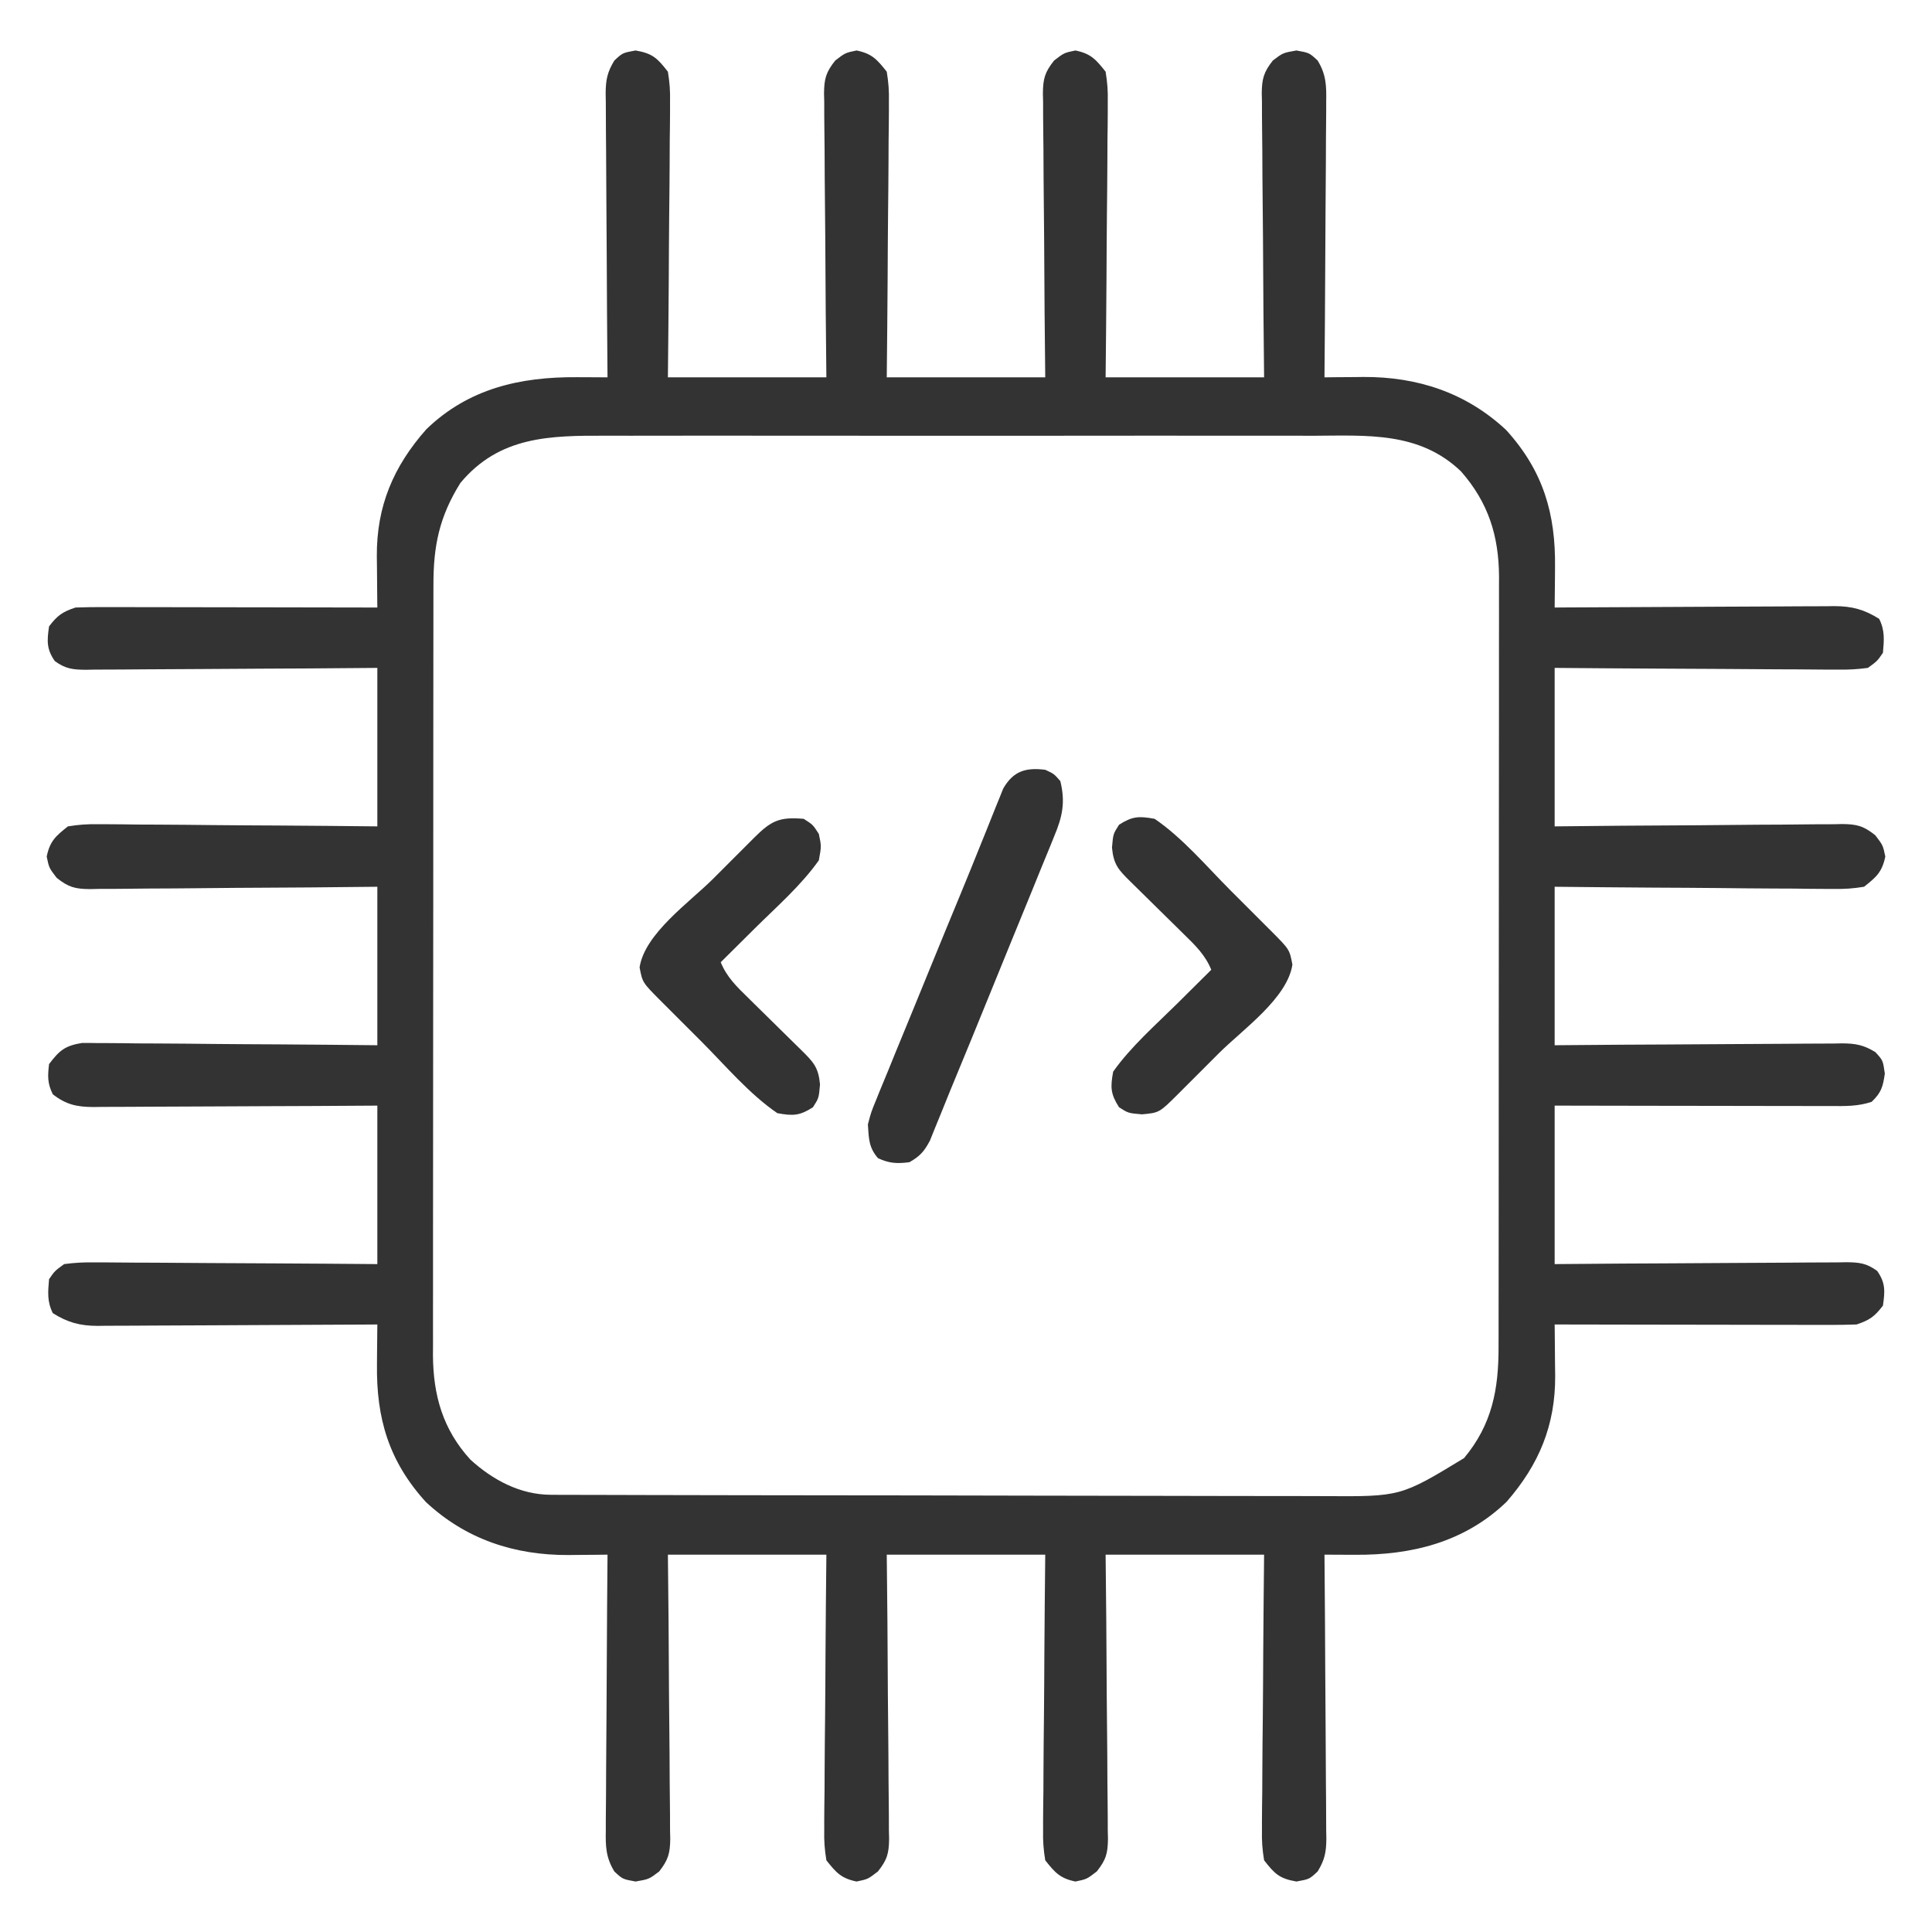
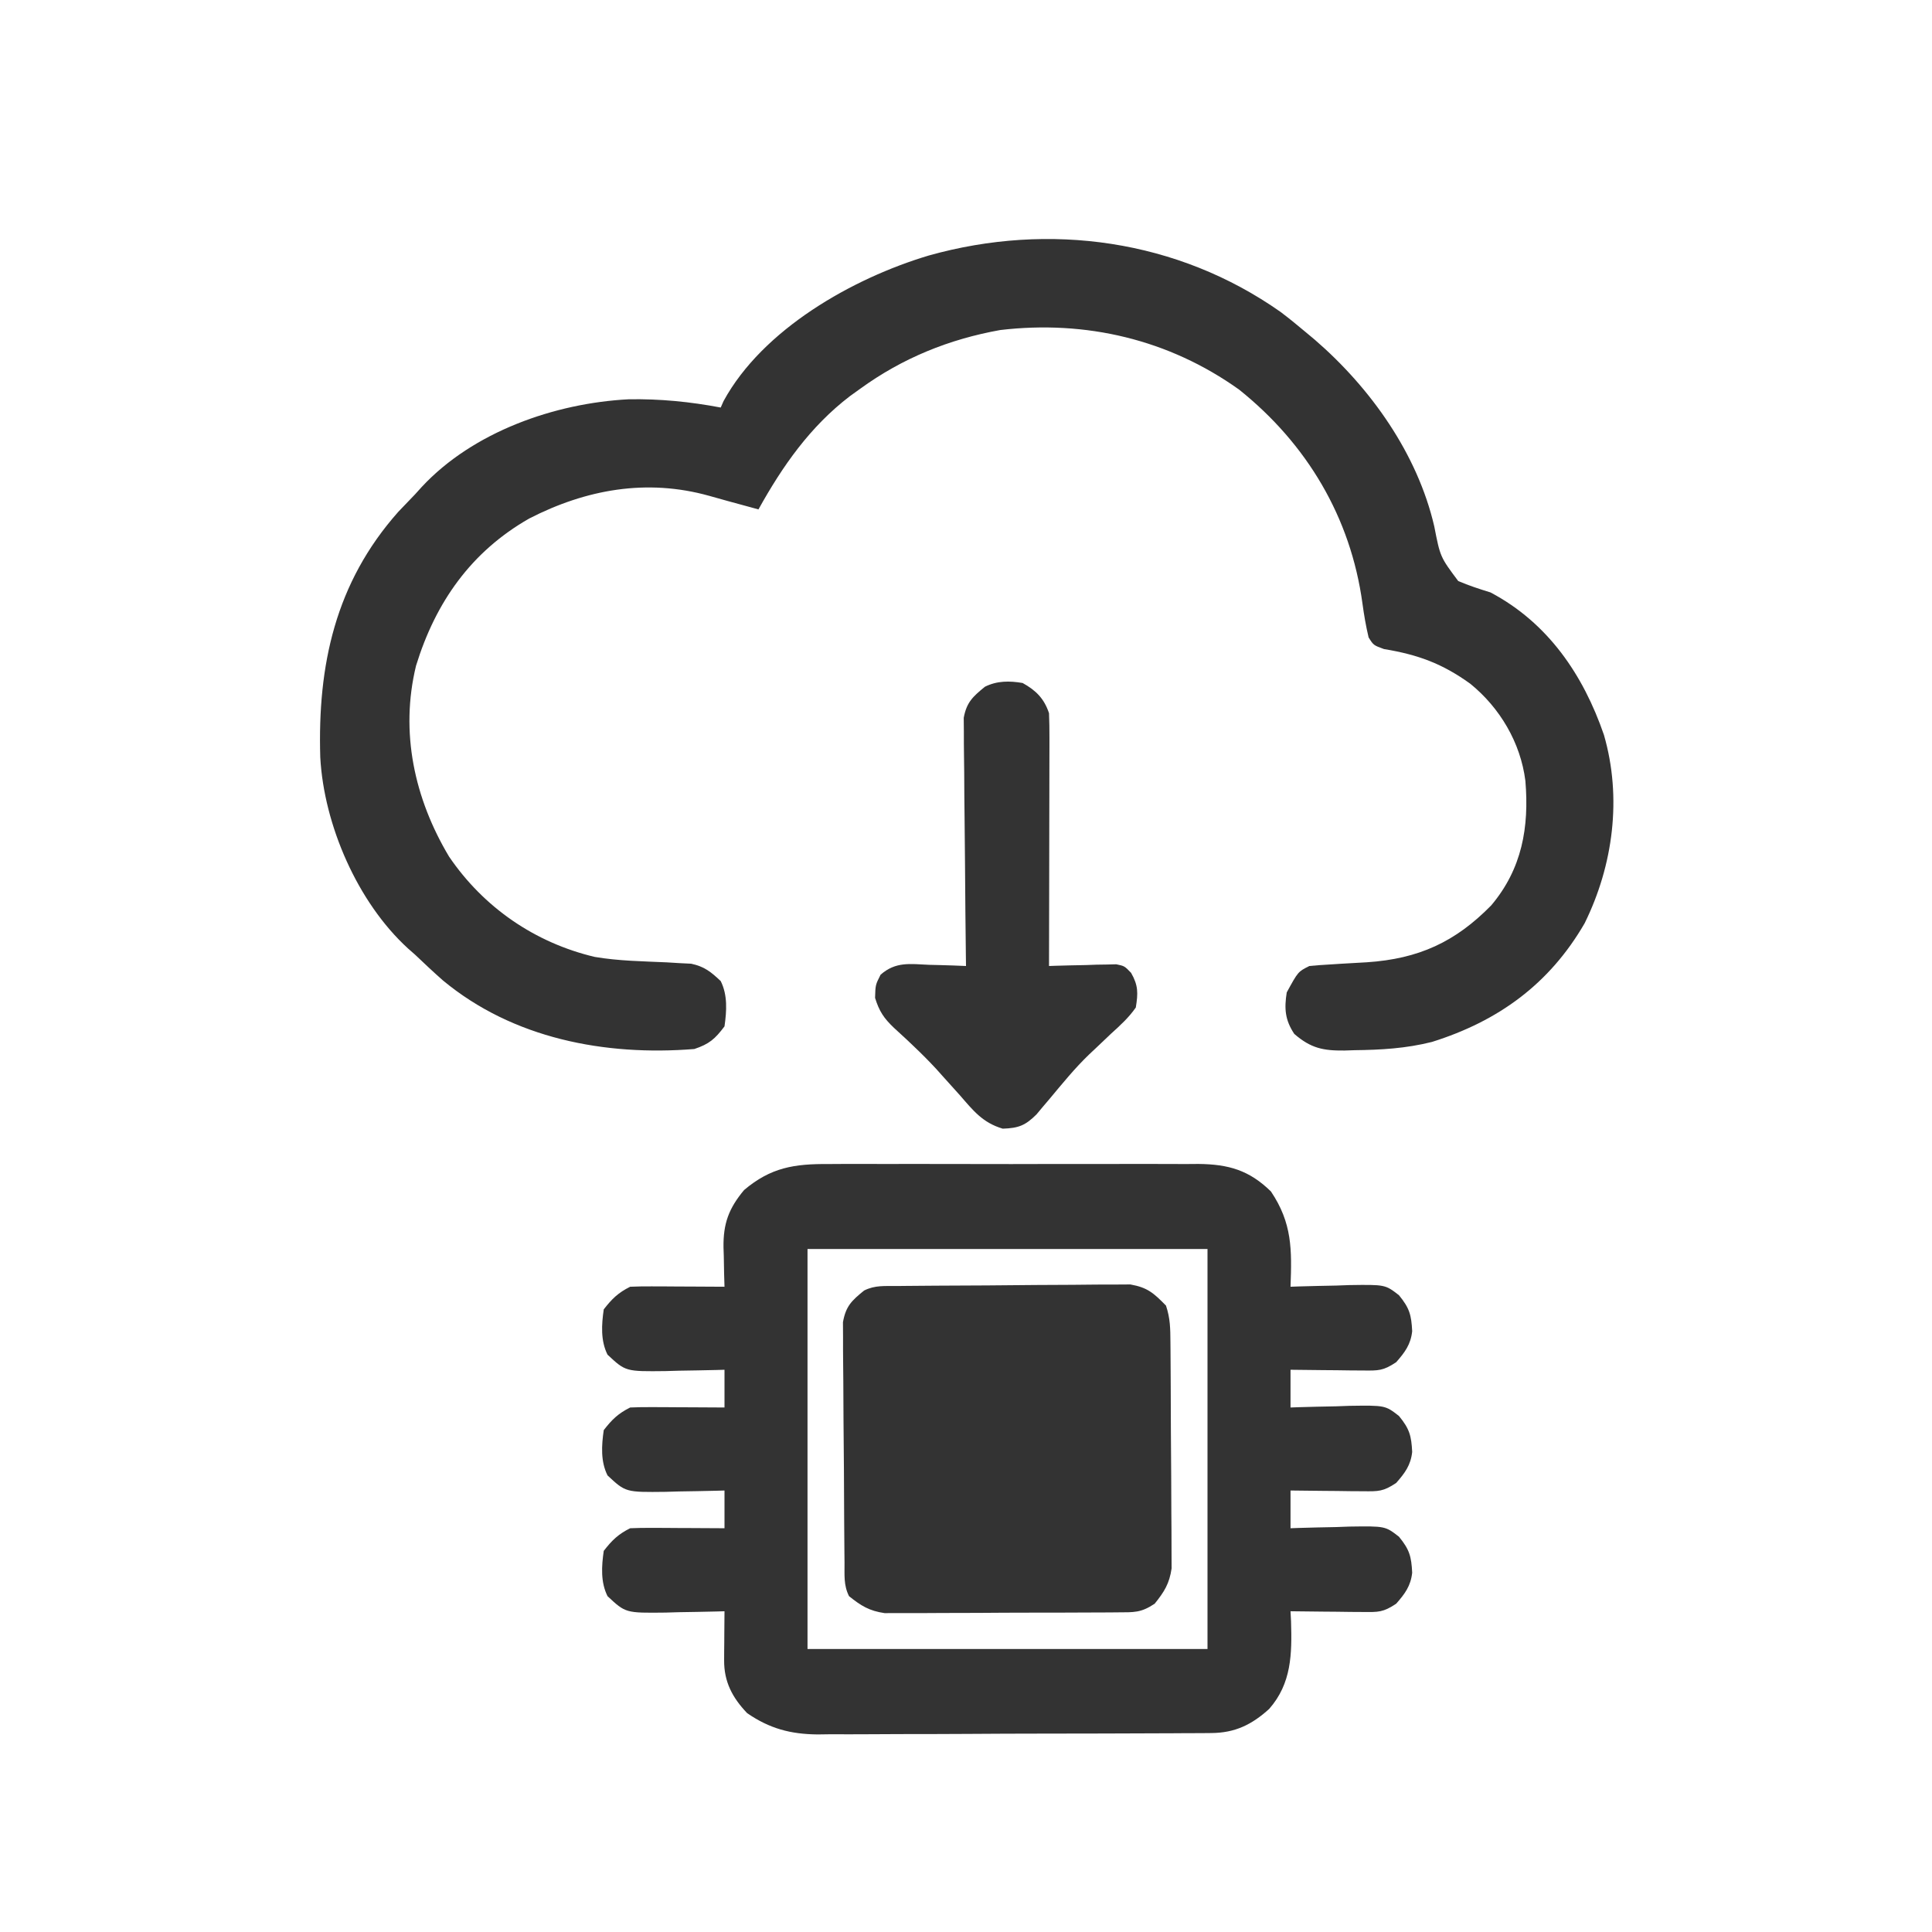
<svg xmlns="http://www.w3.org/2000/svg" version="1.1" width="512" height="512">
-   <path d="M0 0 C4.528 0.794 5.752 2.027 8.562 5.625 C9.032 8.498 9.2 10.766 9.13 13.628 C9.131 14.814 9.131 14.814 9.132 16.024 C9.129 18.628 9.09 21.229 9.051 23.832 C9.041 25.641 9.034 27.45 9.029 29.259 C9.01 34.012 8.961 38.764 8.906 43.517 C8.846 49.224 8.823 54.931 8.794 60.638 C8.745 69.301 8.649 77.962 8.562 86.625 C22.422 86.625 36.282 86.625 50.562 86.625 C50.475 77.941 50.475 77.941 50.387 69.082 C50.361 65.413 50.337 61.745 50.318 58.076 C50.288 52.254 50.253 46.431 50.185 40.609 C50.131 35.915 50.101 31.221 50.088 26.526 C50.079 24.736 50.061 22.945 50.034 21.155 C49.998 18.645 49.993 16.138 49.995 13.628 C49.968 12.519 49.968 12.519 49.94 11.387 C49.98 7.465 50.443 5.776 52.91 2.664 C55.562 0.625 55.562 0.625 58.562 0 C62.658 0.853 63.976 2.364 66.562 5.625 C67.032 8.498 67.2 10.766 67.13 13.628 C67.131 14.814 67.131 14.814 67.132 16.024 C67.129 18.628 67.09 21.229 67.051 23.832 C67.041 25.641 67.034 27.45 67.029 29.259 C67.01 34.012 66.961 38.764 66.906 43.517 C66.846 49.224 66.823 54.931 66.794 60.638 C66.745 69.301 66.649 77.962 66.562 86.625 C80.422 86.625 94.282 86.625 108.562 86.625 C108.504 80.836 108.446 75.047 108.387 69.082 C108.361 65.413 108.337 61.745 108.318 58.076 C108.288 52.254 108.253 46.431 108.185 40.609 C108.131 35.915 108.101 31.221 108.088 26.526 C108.079 24.736 108.061 22.945 108.034 21.155 C107.998 18.645 107.993 16.138 107.995 13.628 C107.977 12.889 107.959 12.149 107.94 11.387 C107.98 7.465 108.443 5.776 110.91 2.664 C113.562 0.625 113.562 0.625 116.562 0 C120.658 0.853 121.976 2.364 124.562 5.625 C125.032 8.498 125.2 10.766 125.13 13.628 C125.131 14.419 125.132 15.21 125.132 16.024 C125.129 18.628 125.09 21.229 125.051 23.832 C125.041 25.641 125.034 27.45 125.029 29.259 C125.01 34.012 124.961 38.764 124.906 43.517 C124.846 49.224 124.823 54.931 124.794 60.638 C124.745 69.301 124.649 77.962 124.562 86.625 C138.423 86.625 152.282 86.625 166.562 86.625 C166.504 80.836 166.446 75.047 166.387 69.082 C166.361 65.413 166.337 61.745 166.318 58.076 C166.288 52.254 166.253 46.431 166.185 40.609 C166.131 35.915 166.101 31.221 166.088 26.526 C166.079 24.736 166.061 22.945 166.034 21.155 C165.998 18.645 165.993 16.138 165.995 13.628 C165.977 12.889 165.959 12.149 165.94 11.387 C165.979 7.49 166.448 5.772 168.875 2.664 C171.562 0.625 171.562 0.625 175.125 0 C178.562 0.625 178.562 0.625 180.749 2.664 C183.026 6.381 183.099 9.403 183.017 13.628 C183.017 14.419 183.018 15.21 183.018 16.024 C183.016 18.627 182.985 21.229 182.953 23.832 C182.946 25.641 182.94 27.45 182.936 29.259 C182.921 34.012 182.881 38.764 182.837 43.517 C182.796 48.37 182.778 53.223 182.758 58.076 C182.715 67.593 182.647 77.109 182.562 86.625 C183.704 86.612 184.846 86.599 186.022 86.585 C187.549 86.575 189.075 86.565 190.602 86.555 C191.351 86.545 192.1 86.536 192.871 86.526 C207.202 86.456 220.111 90.682 230.719 100.594 C240.536 111.409 243.848 122.759 243.66 137.043 C243.653 138.062 243.646 139.081 243.639 140.131 C243.62 142.629 243.595 145.127 243.562 147.625 C245.046 147.615 245.046 147.615 246.559 147.605 C255.887 147.544 265.215 147.499 274.544 147.47 C279.339 147.454 284.135 147.433 288.93 147.399 C293.56 147.366 298.189 147.348 302.819 147.34 C304.583 147.335 306.348 147.324 308.112 147.308 C310.588 147.286 313.062 147.283 315.538 147.284 C316.264 147.274 316.991 147.263 317.739 147.252 C322.406 147.28 325.605 148.147 329.562 150.625 C331.108 153.717 330.856 156.219 330.562 159.625 C329.048 161.823 329.048 161.823 326.562 163.625 C323.738 163.999 321.309 164.132 318.489 164.079 C317.679 164.08 316.869 164.08 316.034 164.081 C313.361 164.078 310.689 164.047 308.016 164.016 C306.16 164.008 304.305 164.002 302.45 163.998 C297.571 163.983 292.692 163.944 287.812 163.9 C281.956 163.852 276.1 163.833 270.243 163.81 C261.349 163.771 252.457 163.694 243.562 163.625 C243.562 177.485 243.562 191.345 243.562 205.625 C252.355 205.538 252.355 205.538 261.324 205.449 C265.038 205.424 268.753 205.4 272.467 205.381 C278.362 205.351 284.256 205.316 290.151 205.248 C294.904 205.193 299.656 205.164 304.409 205.151 C306.222 205.141 308.035 205.123 309.848 205.096 C312.388 205.06 314.927 205.055 317.468 205.057 C318.591 205.03 318.591 205.03 319.737 205.003 C323.68 205.042 325.399 205.495 328.529 207.973 C330.562 210.625 330.562 210.625 331.188 213.625 C330.334 217.724 328.829 219.04 325.562 221.625 C322.66 222.095 320.358 222.262 317.468 222.193 C316.267 222.194 316.267 222.194 315.042 222.195 C312.406 222.191 309.772 222.153 307.137 222.113 C305.305 222.104 303.474 222.097 301.643 222.092 C296.831 222.073 292.019 222.024 287.207 221.968 C281.429 221.908 275.651 221.885 269.874 221.856 C261.103 221.808 252.333 221.712 243.562 221.625 C243.562 235.485 243.562 249.345 243.562 263.625 C249.424 263.579 255.285 263.532 261.324 263.484 C265.038 263.464 268.753 263.445 272.467 263.43 C278.362 263.406 284.256 263.378 290.151 263.323 C294.904 263.28 299.656 263.256 304.409 263.245 C306.222 263.238 308.035 263.224 309.848 263.202 C312.388 263.173 314.927 263.169 317.468 263.171 C318.216 263.157 318.965 263.142 319.737 263.127 C323.343 263.156 325.43 263.545 328.537 265.435 C330.562 267.625 330.562 267.625 331.062 271.125 C330.553 274.694 330.126 276.157 327.562 278.625 C323.917 279.84 320.581 279.757 316.786 279.739 C315.996 279.739 315.205 279.739 314.391 279.739 C311.778 279.738 309.164 279.73 306.551 279.723 C304.739 279.721 302.927 279.719 301.116 279.718 C296.346 279.715 291.577 279.705 286.808 279.694 C281.086 279.682 275.364 279.677 269.642 279.671 C260.949 279.662 252.256 279.642 243.562 279.625 C243.562 293.485 243.562 307.345 243.562 321.625 C249.508 321.579 255.453 321.532 261.578 321.484 C265.342 321.464 269.107 321.445 272.871 321.43 C278.847 321.406 284.823 321.377 290.799 321.323 C295.617 321.28 300.434 321.256 305.252 321.245 C307.091 321.238 308.93 321.224 310.768 321.202 C313.342 321.173 315.915 321.169 318.489 321.171 C319.251 321.157 320.013 321.142 320.798 321.127 C324.256 321.154 326.21 321.367 329.036 323.435 C331.273 326.644 331.108 328.809 330.562 332.625 C328.344 335.532 327.043 336.465 323.562 337.625 C320.992 337.716 318.449 337.751 315.878 337.739 C315.097 337.739 314.317 337.739 313.512 337.739 C310.931 337.738 308.35 337.73 305.77 337.723 C303.98 337.721 302.191 337.719 300.402 337.718 C295.692 337.715 290.982 337.705 286.272 337.694 C281.466 337.683 276.66 337.679 271.854 337.674 C262.423 337.663 252.993 337.646 243.562 337.625 C243.571 338.256 243.579 338.888 243.587 339.538 C243.62 342.428 243.64 345.317 243.66 348.207 C243.673 349.2 243.686 350.194 243.7 351.217 C243.768 364.301 239.449 374.718 230.824 384.621 C219.669 395.347 205.692 398.753 190.707 398.66 C189.922 398.658 189.137 398.655 188.328 398.652 C186.406 398.646 184.484 398.636 182.562 398.625 C182.571 399.629 182.58 400.632 182.589 401.666 C182.671 411.127 182.73 420.588 182.77 430.049 C182.791 434.913 182.819 439.777 182.864 444.641 C182.908 449.335 182.932 454.029 182.942 458.724 C182.949 460.514 182.964 462.305 182.985 464.095 C183.014 466.605 183.018 469.113 183.017 471.622 C183.038 472.731 183.038 472.731 183.06 473.863 C183.032 477.449 182.638 479.502 180.749 482.586 C178.562 484.625 178.562 484.625 175.125 485.25 C170.597 484.456 169.373 483.223 166.562 479.625 C166.093 476.752 165.925 474.484 165.995 471.622 C165.994 470.831 165.993 470.04 165.993 469.226 C165.996 466.622 166.035 464.021 166.074 461.418 C166.084 459.609 166.091 457.8 166.096 455.991 C166.115 451.238 166.164 446.486 166.219 441.733 C166.279 436.026 166.302 430.319 166.331 424.612 C166.38 415.949 166.476 407.288 166.562 398.625 C152.702 398.625 138.843 398.625 124.562 398.625 C124.621 404.414 124.679 410.203 124.738 416.168 C124.764 419.837 124.788 423.505 124.807 427.174 C124.837 432.996 124.872 438.819 124.94 444.641 C124.994 449.335 125.024 454.029 125.037 458.724 C125.046 460.514 125.064 462.305 125.091 464.095 C125.127 466.605 125.132 469.112 125.13 471.622 C125.148 472.361 125.166 473.101 125.185 473.863 C125.145 477.785 124.682 479.474 122.215 482.586 C119.562 484.625 119.562 484.625 116.562 485.25 C112.467 484.397 111.149 482.886 108.562 479.625 C108.093 476.752 107.925 474.484 107.995 471.622 C107.994 470.831 107.993 470.04 107.993 469.226 C107.996 466.622 108.035 464.021 108.074 461.418 C108.084 459.609 108.091 457.8 108.096 455.991 C108.115 451.238 108.164 446.486 108.219 441.733 C108.279 436.026 108.302 430.319 108.331 424.612 C108.38 415.949 108.476 407.288 108.562 398.625 C94.703 398.625 80.843 398.625 66.562 398.625 C66.65 407.309 66.65 407.309 66.738 416.168 C66.764 419.837 66.788 423.505 66.807 427.174 C66.837 432.996 66.872 438.819 66.94 444.641 C66.994 449.335 67.024 454.029 67.037 458.724 C67.046 460.514 67.064 462.305 67.091 464.095 C67.127 466.605 67.132 469.112 67.13 471.622 C67.148 472.361 67.166 473.101 67.185 473.863 C67.145 477.785 66.682 479.474 64.215 482.586 C61.562 484.625 61.562 484.625 58.562 485.25 C54.467 484.397 53.149 482.886 50.562 479.625 C50.093 476.752 49.925 474.484 49.995 471.622 C49.994 470.436 49.994 470.436 49.993 469.226 C49.996 466.622 50.035 464.021 50.074 461.418 C50.084 459.609 50.091 457.8 50.096 455.991 C50.115 451.238 50.164 446.486 50.219 441.733 C50.279 436.026 50.302 430.319 50.331 424.612 C50.38 415.949 50.476 407.288 50.562 398.625 C36.703 398.625 22.843 398.625 8.562 398.625 C8.65 407.309 8.65 407.309 8.738 416.168 C8.764 419.837 8.788 423.505 8.807 427.174 C8.837 432.996 8.872 438.819 8.94 444.641 C8.994 449.335 9.024 454.029 9.037 458.724 C9.046 460.514 9.064 462.305 9.091 464.095 C9.127 466.605 9.132 469.112 9.13 471.622 C9.148 472.361 9.166 473.101 9.185 473.863 C9.146 477.76 8.677 479.478 6.25 482.586 C3.562 484.625 3.562 484.625 0 485.25 C-3.438 484.625 -3.438 484.625 -5.624 482.586 C-7.901 478.869 -7.974 475.847 -7.892 471.622 C-7.892 470.831 -7.893 470.04 -7.893 469.226 C-7.891 466.623 -7.86 464.021 -7.828 461.418 C-7.821 459.609 -7.815 457.8 -7.811 455.991 C-7.796 451.238 -7.756 446.486 -7.712 441.733 C-7.671 436.88 -7.653 432.027 -7.633 427.174 C-7.59 417.657 -7.522 408.141 -7.438 398.625 C-9.15 398.645 -9.15 398.645 -10.897 398.665 C-12.424 398.675 -13.95 398.685 -15.477 398.695 C-16.226 398.705 -16.975 398.714 -17.746 398.724 C-32.077 398.794 -44.986 394.568 -55.594 384.656 C-65.411 373.841 -68.723 362.491 -68.535 348.207 C-68.528 347.188 -68.521 346.169 -68.514 345.119 C-68.495 342.621 -68.47 340.123 -68.438 337.625 C-69.921 337.635 -69.921 337.635 -71.434 337.645 C-80.762 337.706 -90.09 337.751 -99.419 337.78 C-104.214 337.796 -109.01 337.817 -113.805 337.851 C-118.435 337.884 -123.064 337.902 -127.694 337.91 C-129.458 337.915 -131.223 337.926 -132.987 337.942 C-135.463 337.964 -137.937 337.967 -140.413 337.966 C-141.502 337.982 -141.502 337.982 -142.614 337.998 C-147.281 337.97 -150.48 337.103 -154.438 334.625 C-155.983 331.533 -155.731 329.031 -155.438 325.625 C-153.923 323.427 -153.923 323.427 -151.438 321.625 C-148.613 321.251 -146.184 321.118 -143.364 321.171 C-142.554 321.17 -141.744 321.17 -140.909 321.169 C-138.236 321.172 -135.564 321.203 -132.891 321.234 C-131.035 321.242 -129.18 321.248 -127.325 321.252 C-122.446 321.267 -117.567 321.306 -112.687 321.35 C-106.831 321.398 -100.975 321.417 -95.118 321.44 C-86.224 321.479 -77.332 321.556 -68.438 321.625 C-68.438 307.765 -68.438 293.905 -68.438 279.625 C-74.227 279.66 -80.016 279.695 -85.98 279.73 C-89.649 279.746 -93.318 279.76 -96.986 279.771 C-102.809 279.789 -108.631 279.811 -114.453 279.851 C-119.148 279.884 -123.842 279.902 -128.536 279.91 C-130.327 279.915 -132.117 279.926 -133.908 279.942 C-136.417 279.964 -138.925 279.967 -141.434 279.966 C-142.543 279.982 -142.543 279.982 -143.675 279.998 C-148.101 279.972 -150.921 279.36 -154.438 276.625 C-155.882 273.736 -155.814 271.829 -155.438 268.625 C-152.709 265.022 -151.236 263.754 -146.723 263.024 C-145.263 263.009 -143.802 263.022 -142.343 263.057 C-141.542 263.057 -140.741 263.056 -139.917 263.055 C-137.281 263.059 -134.647 263.097 -132.012 263.137 C-130.18 263.146 -128.349 263.153 -126.518 263.158 C-121.706 263.177 -116.894 263.226 -112.082 263.282 C-106.304 263.342 -100.526 263.365 -94.749 263.394 C-85.978 263.442 -77.208 263.538 -68.438 263.625 C-68.438 249.765 -68.438 235.905 -68.438 221.625 C-74.299 221.683 -80.16 221.741 -86.199 221.801 C-89.913 221.826 -93.628 221.85 -97.342 221.869 C-103.237 221.899 -109.131 221.934 -115.026 222.002 C-119.779 222.057 -124.531 222.086 -129.284 222.099 C-131.097 222.109 -132.91 222.127 -134.723 222.154 C-137.263 222.19 -139.802 222.195 -142.343 222.193 C-143.466 222.22 -143.466 222.22 -144.612 222.247 C-148.555 222.208 -150.274 221.755 -153.404 219.277 C-155.438 216.625 -155.438 216.625 -156.062 213.625 C-155.209 209.526 -153.704 208.21 -150.438 205.625 C-147.535 205.155 -145.233 204.988 -142.343 205.057 C-141.542 205.057 -140.741 205.056 -139.917 205.055 C-137.281 205.059 -134.647 205.097 -132.012 205.137 C-130.18 205.146 -128.349 205.153 -126.518 205.158 C-121.706 205.177 -116.894 205.226 -112.082 205.282 C-106.304 205.342 -100.526 205.365 -94.749 205.394 C-85.978 205.442 -77.208 205.538 -68.438 205.625 C-68.438 191.765 -68.438 177.905 -68.438 163.625 C-74.383 163.671 -80.328 163.718 -86.453 163.766 C-90.217 163.786 -93.982 163.805 -97.746 163.82 C-103.722 163.844 -109.698 163.873 -115.674 163.927 C-120.492 163.97 -125.309 163.994 -130.127 164.005 C-131.966 164.012 -133.805 164.026 -135.643 164.048 C-138.217 164.077 -140.79 164.081 -143.364 164.079 C-144.126 164.093 -144.888 164.108 -145.673 164.123 C-149.131 164.096 -151.085 163.883 -153.911 161.815 C-156.148 158.606 -155.983 156.441 -155.438 152.625 C-153.219 149.718 -151.918 148.785 -148.438 147.625 C-145.867 147.534 -143.324 147.499 -140.753 147.511 C-139.972 147.511 -139.192 147.511 -138.387 147.511 C-135.806 147.512 -133.225 147.52 -130.645 147.527 C-128.855 147.529 -127.066 147.531 -125.277 147.532 C-120.567 147.535 -115.857 147.545 -111.147 147.556 C-106.341 147.567 -101.535 147.571 -96.729 147.576 C-87.298 147.587 -77.868 147.604 -68.438 147.625 C-68.446 146.994 -68.454 146.362 -68.462 145.712 C-68.495 142.822 -68.515 139.933 -68.535 137.043 C-68.548 136.05 -68.561 135.056 -68.575 134.033 C-68.643 120.817 -64.233 110.298 -55.441 100.371 C-44.275 89.574 -30.575 86.483 -15.578 86.586 C-14.793 86.589 -14.008 86.592 -13.2 86.594 C-11.279 86.602 -9.358 86.613 -7.438 86.625 C-7.446 85.621 -7.455 84.618 -7.464 83.584 C-7.546 74.123 -7.605 64.662 -7.645 55.201 C-7.666 50.337 -7.694 45.473 -7.739 40.609 C-7.783 35.915 -7.807 31.221 -7.817 26.526 C-7.824 24.736 -7.839 22.945 -7.86 21.155 C-7.889 18.645 -7.893 16.137 -7.892 13.628 C-7.906 12.889 -7.92 12.149 -7.935 11.387 C-7.907 7.801 -7.513 5.748 -5.624 2.664 C-3.438 0.625 -3.438 0.625 0 0 Z M-46.438 114.625 C-52.018 123.577 -53.59 131.283 -53.571 141.638 C-53.573 142.535 -53.576 143.432 -53.578 144.357 C-53.584 147.357 -53.584 150.358 -53.583 153.359 C-53.586 155.512 -53.589 157.666 -53.593 159.82 C-53.602 165.667 -53.604 171.514 -53.605 177.361 C-53.605 181.016 -53.608 184.67 -53.61 188.324 C-53.62 201.075 -53.624 213.826 -53.623 226.577 C-53.622 238.458 -53.633 250.339 -53.649 262.22 C-53.662 272.425 -53.667 282.63 -53.666 292.835 C-53.666 298.928 -53.669 305.021 -53.68 311.114 C-53.689 316.845 -53.689 322.577 -53.682 328.308 C-53.681 330.409 -53.683 332.51 -53.689 334.61 C-53.697 337.484 -53.692 340.357 -53.685 343.231 C-53.69 344.057 -53.695 344.882 -53.7 345.733 C-53.638 356.377 -51.091 365.442 -43.77 373.449 C-37.807 378.866 -30.58 382.738 -22.415 382.759 C-21.62 382.764 -20.824 382.768 -20.005 382.773 C-19.137 382.773 -18.269 382.772 -17.375 382.772 C-16.448 382.776 -15.521 382.78 -14.567 382.783 C-11.454 382.794 -8.341 382.798 -5.228 382.802 C-2.999 382.808 -0.77 382.815 1.459 382.822 C8.786 382.843 16.114 382.853 23.441 382.863 C25.965 382.867 28.488 382.871 31.011 382.876 C41.509 382.893 52.006 382.907 62.504 382.914 C65.226 382.916 67.949 382.918 70.672 382.92 C71.349 382.921 72.026 382.921 72.723 382.922 C83.676 382.93 94.629 382.955 105.582 382.988 C116.838 383.021 128.094 383.039 139.351 383.042 C145.666 383.044 151.982 383.053 158.297 383.078 C164.242 383.102 170.187 383.106 176.132 383.096 C178.309 383.095 180.486 383.102 182.663 383.115 C202.758 383.24 202.758 383.24 219.551 373.039 C226.982 364.121 228.717 354.824 228.696 343.612 C228.698 342.715 228.701 341.818 228.703 340.893 C228.709 337.893 228.709 334.892 228.708 331.891 C228.711 329.738 228.714 327.584 228.718 325.43 C228.727 319.583 228.729 313.736 228.73 307.889 C228.73 304.234 228.733 300.58 228.735 296.926 C228.745 284.175 228.749 271.424 228.748 258.673 C228.747 246.792 228.758 234.911 228.774 223.03 C228.787 212.825 228.792 202.62 228.791 192.415 C228.791 186.322 228.794 180.229 228.805 174.136 C228.814 168.405 228.814 162.673 228.807 156.942 C228.806 154.841 228.808 152.74 228.814 150.64 C228.822 147.766 228.817 144.893 228.81 142.019 C228.817 140.78 228.817 140.78 228.825 139.517 C228.761 128.623 226.023 119.886 218.777 111.578 C207.723 100.955 193.849 102.049 179.559 102.107 C177.329 102.102 175.098 102.095 172.868 102.086 C166.835 102.068 160.803 102.075 154.77 102.088 C148.443 102.098 142.117 102.088 135.791 102.082 C124.489 102.074 113.188 102.087 101.886 102.107 C91.657 102.125 81.429 102.122 71.2 102.104 C59.297 102.082 47.393 102.074 35.49 102.086 C29.198 102.092 22.906 102.093 16.614 102.08 C10.698 102.068 4.781 102.076 -1.135 102.099 C-3.301 102.105 -5.467 102.103 -7.633 102.094 C-22.675 102.039 -36.066 102.179 -46.438 114.625 Z " fill="#333333" transform="translate(168.4375,13.375)" />
-   <path d="M0 0 C2.312 1.062 2.312 1.062 4 3 C5.376 8.616 4.555 12.448 2.363 17.641 C2.07 18.37 1.778 19.1 1.476 19.852 C0.509 22.253 -0.482 24.644 -1.473 27.035 C-2.156 28.717 -2.838 30.4 -3.519 32.084 C-5.315 36.515 -7.132 40.938 -8.952 45.359 C-10.782 49.814 -12.592 54.278 -14.404 58.74 C-17.959 67.479 -21.523 76.214 -25.144 84.925 C-25.994 86.986 -26.825 89.053 -27.654 91.123 C-28.173 92.394 -28.693 93.665 -29.213 94.935 C-29.656 96.038 -30.1 97.14 -30.557 98.276 C-32.076 101.144 -33.2 102.409 -36 104 C-39.29 104.411 -41.294 104.324 -44.312 102.938 C-46.792 100.091 -46.748 97.727 -47 94 C-46.163 90.776 -46.163 90.776 -44.794 87.436 C-44.547 86.82 -44.299 86.204 -44.045 85.569 C-43.226 83.541 -42.385 81.523 -41.543 79.504 C-40.959 78.07 -40.376 76.635 -39.795 75.2 C-38.256 71.414 -36.698 67.636 -35.135 63.86 C-33.587 60.106 -32.057 56.345 -30.525 52.584 C-27.867 46.064 -25.186 39.554 -22.492 33.048 C-20.642 28.574 -18.824 24.087 -17.022 19.593 C-16.569 18.475 -16.116 17.356 -15.649 16.204 C-14.819 14.152 -13.997 12.097 -13.185 10.038 C-12.82 9.143 -12.455 8.249 -12.079 7.328 C-11.772 6.558 -11.464 5.788 -11.147 4.995 C-8.466 0.332 -5.183 -0.648 0 0 Z " fill="#333333" transform="translate(277,204)" />
-   <path d="M0 0 C7.438 5.09 13.735 12.583 20.084 18.954 C21.954 20.829 23.829 22.699 25.705 24.568 C26.896 25.76 28.087 26.952 29.277 28.145 C29.838 28.703 30.398 29.261 30.975 29.836 C35.739 34.629 35.739 34.629 36.5 38.625 C35.178 47.547 23.295 55.857 17.046 62.084 C15.171 63.954 13.301 65.829 11.432 67.705 C10.24 68.896 9.048 70.087 7.855 71.277 C7.297 71.838 6.739 72.398 6.164 72.975 C1.222 77.887 1.222 77.887 -3.375 78.312 C-7 78 -7 78 -9.438 76.438 C-11.702 72.906 -11.759 71.139 -11 67 C-6.291 60.347 0.166 54.714 5.938 49 C6.812 48.13 7.687 47.26 8.588 46.363 C10.723 44.24 12.86 42.119 15 40 C13.422 36.11 10.764 33.523 7.809 30.648 C7.303 30.148 6.798 29.648 6.277 29.133 C4.669 27.542 3.054 25.958 1.438 24.375 C-0.181 22.784 -1.799 21.191 -3.413 19.596 C-4.416 18.605 -5.422 17.616 -6.431 16.631 C-9.59 13.518 -10.896 12.122 -11.312 7.625 C-11 4 -11 4 -9.438 1.562 C-5.906 -0.702 -4.139 -0.759 0 0 Z " fill="#333333" transform="translate(306,217)" />
-   <path d="M0 0 C2.438 1.562 2.438 1.562 4 4 C4.688 7.25 4.688 7.25 4 11 C-0.709 17.653 -7.166 23.286 -12.938 29 C-13.812 29.87 -14.687 30.74 -15.588 31.637 C-17.723 33.76 -19.86 35.881 -22 38 C-20.422 41.89 -17.764 44.477 -14.809 47.352 C-14.303 47.852 -13.798 48.352 -13.277 48.867 C-11.669 50.458 -10.054 52.042 -8.438 53.625 C-6.819 55.216 -5.201 56.809 -3.587 58.404 C-2.584 59.395 -1.578 60.384 -0.569 61.369 C2.59 64.482 3.896 65.878 4.312 70.375 C4 74 4 74 2.438 76.438 C-1.094 78.702 -2.861 78.759 -7 78 C-14.438 72.91 -20.735 65.417 -27.084 59.046 C-28.954 57.171 -30.829 55.301 -32.705 53.432 C-33.896 52.24 -35.087 51.048 -36.277 49.855 C-36.838 49.297 -37.398 48.739 -37.975 48.164 C-42.739 43.371 -42.739 43.371 -43.5 39.375 C-42.178 30.453 -30.295 22.143 -24.046 15.916 C-22.171 14.046 -20.301 12.171 -18.432 10.295 C-17.24 9.104 -16.048 7.913 -14.855 6.723 C-14.297 6.162 -13.739 5.602 -13.164 5.025 C-8.628 0.517 -6.507 -0.561 0 0 Z " fill="#333333" transform="translate(213,217)" />
+   <path d="M0 0 C2.261 1.712 4.442 3.486 6.609 5.316 C7.421 5.994 8.234 6.673 9.07 7.371 C23.822 20.125 36.251 37.577 40.703 56.805 C42.284 64.919 42.284 64.919 47.051 71.293 C49.867 72.507 52.682 73.412 55.609 74.316 C70.838 82.371 80.185 96.145 85.664 112.055 C90.487 128.697 88.135 146.627 80.547 162.004 C71.212 178.123 57.646 187.937 40.082 193.441 C33.239 195.166 26.567 195.551 19.547 195.629 C18.675 195.658 17.803 195.687 16.904 195.717 C11.291 195.772 8.02 195.136 3.609 191.316 C1.142 187.615 0.929 184.611 1.609 180.316 C4.609 174.816 4.609 174.816 7.609 173.316 C9.365 173.142 11.125 173.019 12.887 172.922 C13.959 172.853 15.03 172.784 16.135 172.713 C18.374 172.576 20.613 172.448 22.854 172.33 C36.554 171.409 46.237 166.992 55.797 157.254 C63.971 147.565 65.881 136.543 64.853 124.257 C63.582 114.134 58.094 104.875 50.234 98.504 C42.808 93.162 36.441 90.826 27.367 89.32 C24.609 88.316 24.609 88.316 23.305 86.242 C22.595 83.257 22.086 80.279 21.673 77.239 C18.554 54.395 6.947 34.937 -11.016 20.566 C-29.653 7.254 -51.631 2.107 -74.305 4.777 C-87.886 7.208 -100.198 12.202 -111.391 20.316 C-112.305 20.973 -113.219 21.629 -114.16 22.305 C-124.686 30.358 -131.992 40.794 -138.391 52.316 C-139.092 52.123 -139.793 51.93 -140.516 51.73 C-142.495 51.187 -144.475 50.648 -146.457 50.113 C-148.135 49.657 -149.811 49.194 -151.48 48.707 C-167.985 44.101 -184.081 46.996 -199.145 54.73 C-214.531 63.516 -223.948 76.89 -229.133 93.727 C-233.43 111.357 -229.566 128.964 -220.391 144.316 C-211.259 157.755 -197.671 167.148 -181.776 170.91 C-175.495 171.981 -169.037 172.063 -162.682 172.352 C-161.561 172.42 -160.44 172.488 -159.285 172.559 C-158.273 172.609 -157.261 172.659 -156.218 172.71 C-152.72 173.46 -150.966 174.877 -148.391 177.316 C-146.532 181.034 -146.812 185.269 -147.391 189.316 C-149.917 192.663 -151.43 193.996 -155.391 195.316 C-179.064 197.21 -203.447 192.556 -222.039 177.117 C-224.544 174.902 -226.973 172.626 -229.391 170.316 C-230.006 169.776 -230.62 169.236 -231.254 168.68 C-244.642 156.461 -253.539 135.952 -254.517 118.004 C-255.243 93.592 -250.543 71.764 -233.828 52.941 C-232.358 51.391 -230.88 49.849 -229.391 48.316 C-228.817 47.681 -228.243 47.045 -227.652 46.391 C-214.034 31.732 -192.354 24.141 -172.762 23.129 C-164.456 22.993 -156.547 23.776 -148.391 25.316 C-148.143 24.753 -147.896 24.19 -147.641 23.609 C-137.269 4.584 -113.479 -8.928 -93.254 -14.969 C-61.275 -23.936 -27.256 -19.195 0 0 Z " fill="#333333" transform="translate(339.3906,82.68359)" />
+   <path d="M0 0 C1.139 -0.007 2.278 -0.014 3.452 -0.021 C7.201 -0.039 10.95 -0.027 14.699 -0.014 C17.314 -0.016 19.929 -0.02 22.544 -0.025 C28.018 -0.033 33.492 -0.023 38.966 -0.004 C45.278 0.018 51.59 0.011 57.902 -0.011 C63.995 -0.032 70.088 -0.029 76.182 -0.018 C78.765 -0.015 81.349 -0.018 83.932 -0.028 C87.546 -0.038 91.159 -0.022 94.773 0 C95.835 -0.008 96.898 -0.016 97.992 -0.025 C105.981 0.066 111.429 1.625 117.199 7.268 C122.827 15.629 122.761 22.642 122.387 32.518 C123.113 32.491 123.839 32.465 124.586 32.438 C127.895 32.334 131.202 32.269 134.512 32.205 C135.654 32.163 136.796 32.121 137.973 32.078 C147.481 31.94 147.481 31.94 151.121 34.76 C153.933 38.183 154.414 40.008 154.629 44.299 C154.243 47.833 152.69 49.894 150.387 52.518 C146.94 54.815 145.676 54.754 141.625 54.713 C140.507 54.706 139.388 54.7 138.236 54.693 C137.069 54.677 135.902 54.66 134.699 54.643 C133.52 54.634 132.342 54.625 131.127 54.615 C128.213 54.592 125.3 54.559 122.387 54.518 C122.387 57.818 122.387 61.118 122.387 64.518 C123.113 64.491 123.839 64.465 124.586 64.438 C127.895 64.334 131.202 64.269 134.512 64.205 C135.654 64.163 136.796 64.121 137.973 64.078 C147.481 63.94 147.481 63.94 151.121 66.76 C153.933 70.183 154.414 72.008 154.629 76.299 C154.243 79.833 152.69 81.894 150.387 84.518 C146.94 86.815 145.676 86.754 141.625 86.713 C140.507 86.706 139.388 86.7 138.236 86.693 C136.485 86.668 136.485 86.668 134.699 86.643 C133.52 86.634 132.342 86.625 131.127 86.615 C128.213 86.592 125.3 86.559 122.387 86.518 C122.387 89.818 122.387 93.118 122.387 96.518 C123.113 96.491 123.839 96.465 124.586 96.438 C127.895 96.334 131.202 96.269 134.512 96.205 C135.654 96.163 136.796 96.121 137.973 96.078 C147.481 95.94 147.481 95.94 151.121 98.76 C153.933 102.183 154.414 104.008 154.629 108.299 C154.243 111.833 152.69 113.894 150.387 116.518 C146.94 118.815 145.676 118.754 141.625 118.713 C140.507 118.706 139.388 118.7 138.236 118.693 C136.485 118.668 136.485 118.668 134.699 118.643 C133.52 118.634 132.342 118.625 131.127 118.615 C128.213 118.592 125.3 118.559 122.387 118.518 C122.433 119.412 122.48 120.307 122.527 121.229 C122.784 129.843 122.676 137.639 116.738 144.393 C112.138 148.571 107.67 150.757 101.373 150.792 C99.895 150.807 99.895 150.807 98.387 150.822 C97.318 150.823 96.248 150.823 95.146 150.824 C94.01 150.832 92.875 150.841 91.705 150.849 C87.949 150.873 84.193 150.882 80.438 150.889 C77.823 150.898 75.209 150.907 72.594 150.916 C67.111 150.933 61.627 150.94 56.144 150.943 C49.825 150.947 43.507 150.977 37.189 151.019 C31.092 151.058 24.995 151.069 18.898 151.07 C16.314 151.074 13.729 151.086 11.144 151.107 C7.521 151.134 3.898 151.129 0.275 151.117 C-1.315 151.139 -1.315 151.139 -2.936 151.162 C-10.096 151.092 -15.663 149.621 -21.613 145.518 C-25.525 141.418 -27.754 137.207 -27.711 131.506 C-27.708 130.749 -27.704 129.991 -27.701 129.211 C-27.693 128.425 -27.684 127.64 -27.676 126.83 C-27.671 126.033 -27.667 125.236 -27.662 124.414 C-27.65 122.449 -27.632 120.483 -27.613 118.518 C-28.339 118.539 -29.065 118.559 -29.813 118.581 C-33.121 118.665 -36.429 118.716 -39.738 118.768 C-40.88 118.801 -42.023 118.835 -43.199 118.869 C-53.823 118.993 -53.823 118.993 -58.613 114.518 C-60.471 110.803 -60.198 106.562 -59.613 102.518 C-57.423 99.693 -55.783 98.102 -52.613 96.518 C-50.727 96.433 -48.837 96.41 -46.949 96.42 C-45.267 96.425 -45.267 96.425 -43.551 96.43 C-42.375 96.438 -41.2 96.446 -39.988 96.455 C-38.805 96.46 -37.622 96.464 -36.402 96.469 C-33.473 96.481 -30.543 96.497 -27.613 96.518 C-27.613 93.218 -27.613 89.918 -27.613 86.518 C-28.339 86.539 -29.065 86.559 -29.813 86.581 C-33.121 86.665 -36.429 86.716 -39.738 86.768 C-40.88 86.801 -42.023 86.835 -43.199 86.869 C-53.823 86.993 -53.823 86.993 -58.613 82.518 C-60.471 78.803 -60.198 74.562 -59.613 70.518 C-57.423 67.693 -55.783 66.102 -52.613 64.518 C-50.727 64.433 -48.837 64.41 -46.949 64.42 C-45.828 64.423 -44.706 64.426 -43.551 64.43 C-42.375 64.438 -41.2 64.446 -39.988 64.455 C-38.805 64.46 -37.622 64.464 -36.402 64.469 C-33.473 64.481 -30.543 64.497 -27.613 64.518 C-27.613 61.218 -27.613 57.918 -27.613 54.518 C-28.702 54.549 -28.702 54.549 -29.813 54.581 C-33.121 54.665 -36.429 54.716 -39.738 54.768 C-40.88 54.801 -42.023 54.835 -43.199 54.869 C-53.823 54.993 -53.823 54.993 -58.613 50.518 C-60.471 46.803 -60.198 42.562 -59.613 38.518 C-57.423 35.693 -55.783 34.102 -52.613 32.518 C-50.727 32.433 -48.837 32.41 -46.949 32.42 C-45.828 32.423 -44.706 32.426 -43.551 32.43 C-42.375 32.438 -41.2 32.446 -39.988 32.455 C-38.805 32.46 -37.622 32.464 -36.402 32.469 C-33.473 32.481 -30.543 32.497 -27.613 32.518 C-27.648 31.36 -27.683 30.202 -27.719 29.01 C-27.747 27.471 -27.774 25.932 -27.801 24.393 C-27.826 23.632 -27.851 22.871 -27.877 22.088 C-27.958 15.797 -26.521 11.807 -22.426 6.893 C-15.329 0.9 -9.144 -0.07 0 0 Z M-5.613 22.518 C-5.613 57.498 -5.613 92.478 -5.613 128.518 C29.367 128.518 64.347 128.518 100.387 128.518 C100.387 93.538 100.387 58.558 100.387 22.518 C65.407 22.518 30.427 22.518 -5.613 22.518 Z " fill="#333333" transform="translate(219.6133,308.4824)" />
+   <path d="M0 0 C0.693 -0.008 1.386 -0.016 2.1 -0.025 C4.398 -0.05 6.695 -0.066 8.993 -0.081 C9.778 -0.086 10.563 -0.091 11.372 -0.097 C15.529 -0.123 19.685 -0.143 23.842 -0.157 C28.13 -0.174 32.418 -0.219 36.707 -0.27 C40.008 -0.303 43.309 -0.315 46.61 -0.32 C48.191 -0.327 49.771 -0.342 51.351 -0.366 C53.568 -0.398 55.783 -0.398 58 -0.391 C59.26 -0.399 60.519 -0.407 61.817 -0.415 C66.405 0.395 68.012 1.893 71.259 5.193 C72.397 8.607 72.407 11.263 72.436 14.864 C72.442 15.538 72.449 16.211 72.456 16.905 C72.475 19.133 72.487 21.36 72.497 23.587 C72.501 24.349 72.505 25.111 72.509 25.897 C72.53 29.93 72.545 33.963 72.554 37.997 C72.565 42.156 72.599 46.316 72.639 50.475 C72.665 53.679 72.674 56.883 72.677 60.088 C72.682 61.621 72.694 63.154 72.712 64.686 C72.737 66.836 72.736 68.984 72.729 71.134 C72.735 72.355 72.74 73.576 72.747 74.834 C72.158 78.886 70.808 81.023 68.259 84.193 C64.59 86.639 62.781 86.457 58.404 86.483 C57.711 86.49 57.018 86.497 56.304 86.504 C54.011 86.523 51.719 86.527 49.427 86.529 C47.831 86.535 46.236 86.542 44.64 86.549 C41.293 86.561 37.947 86.565 34.6 86.563 C30.32 86.563 26.04 86.591 21.759 86.625 C18.462 86.647 15.165 86.651 11.868 86.65 C10.291 86.653 8.713 86.661 7.136 86.677 C4.924 86.697 2.713 86.691 0.502 86.679 C-1.383 86.683 -1.383 86.683 -3.306 86.687 C-7.38 86.101 -9.555 84.75 -12.741 82.193 C-14.221 79.233 -13.901 76.555 -13.934 73.252 C-13.942 72.538 -13.95 71.824 -13.959 71.088 C-13.984 68.721 -14 66.353 -14.015 63.986 C-14.02 63.178 -14.025 62.369 -14.031 61.536 C-14.058 57.258 -14.077 52.979 -14.091 48.7 C-14.108 44.282 -14.153 39.864 -14.204 35.445 C-14.237 32.047 -14.249 28.649 -14.255 25.251 C-14.261 23.622 -14.276 21.993 -14.3 20.365 C-14.332 18.083 -14.332 15.804 -14.325 13.522 C-14.333 12.224 -14.341 10.927 -14.349 9.59 C-13.586 5.328 -12.052 3.885 -8.741 1.193 C-5.829 -0.263 -3.253 0.033 0 0 Z " fill="#333333" transform="translate(237.7412,340.8071)" />
+   <path d="M0 0 C3.528 1.957 5.703 4.109 7 8 C7.09 10.162 7.118 12.327 7.114 14.491 C7.114 15.145 7.114 15.799 7.114 16.473 C7.113 18.631 7.105 20.79 7.098 22.949 C7.096 24.447 7.094 25.945 7.093 27.443 C7.09 31.383 7.08 35.324 7.069 39.265 C7.058 43.286 7.054 47.308 7.049 51.33 C7.038 59.22 7.021 67.11 7 75 C7.885 74.969 7.885 74.969 8.788 74.937 C11.463 74.853 14.137 74.801 16.812 74.75 C17.741 74.716 18.67 74.683 19.627 74.648 C20.966 74.629 20.966 74.629 22.332 74.609 C23.154 74.588 23.976 74.567 24.823 74.546 C27 75 27 75 28.754 76.817 C30.666 80.168 30.616 82.201 30 86 C28.142 88.678 25.849 90.761 23.438 92.938 C22.142 94.166 20.847 95.397 19.555 96.629 C18.934 97.212 18.314 97.795 17.675 98.395 C13.863 102.048 10.552 106.142 7.172 110.188 C6.251 111.27 6.251 111.27 5.312 112.375 C4.502 113.346 4.502 113.346 3.676 114.336 C0.723 117.268 -1.067 117.969 -5.273 118.109 C-10.588 116.527 -13.056 113.357 -16.625 109.25 C-18.022 107.693 -19.422 106.139 -20.824 104.586 C-21.52 103.811 -22.215 103.036 -22.931 102.237 C-24.857 100.154 -26.837 98.178 -28.895 96.227 C-29.494 95.656 -30.093 95.086 -30.71 94.499 C-31.83 93.446 -32.96 92.404 -34.102 91.376 C-36.774 88.832 -38.002 86.995 -39.098 83.445 C-39 80 -39 80 -37.635 77.304 C-33.625 73.797 -29.887 74.454 -24.75 74.688 C-23.814 74.71 -22.878 74.733 -21.914 74.756 C-19.608 74.815 -17.305 74.897 -15 75 C-15.011 74.147 -15.022 73.293 -15.034 72.414 C-15.134 64.366 -15.21 56.318 -15.259 48.27 C-15.285 44.132 -15.32 39.995 -15.377 35.857 C-15.432 31.863 -15.461 27.869 -15.474 23.875 C-15.484 22.352 -15.502 20.83 -15.529 19.307 C-15.565 17.171 -15.57 15.038 -15.568 12.902 C-15.579 11.687 -15.59 10.472 -15.601 9.221 C-14.83 5.088 -13.198 3.632 -10 1 C-6.769 -0.615 -3.492 -0.59 0 0 Z " fill="#333333" transform="translate(271,181)" />
</svg>
